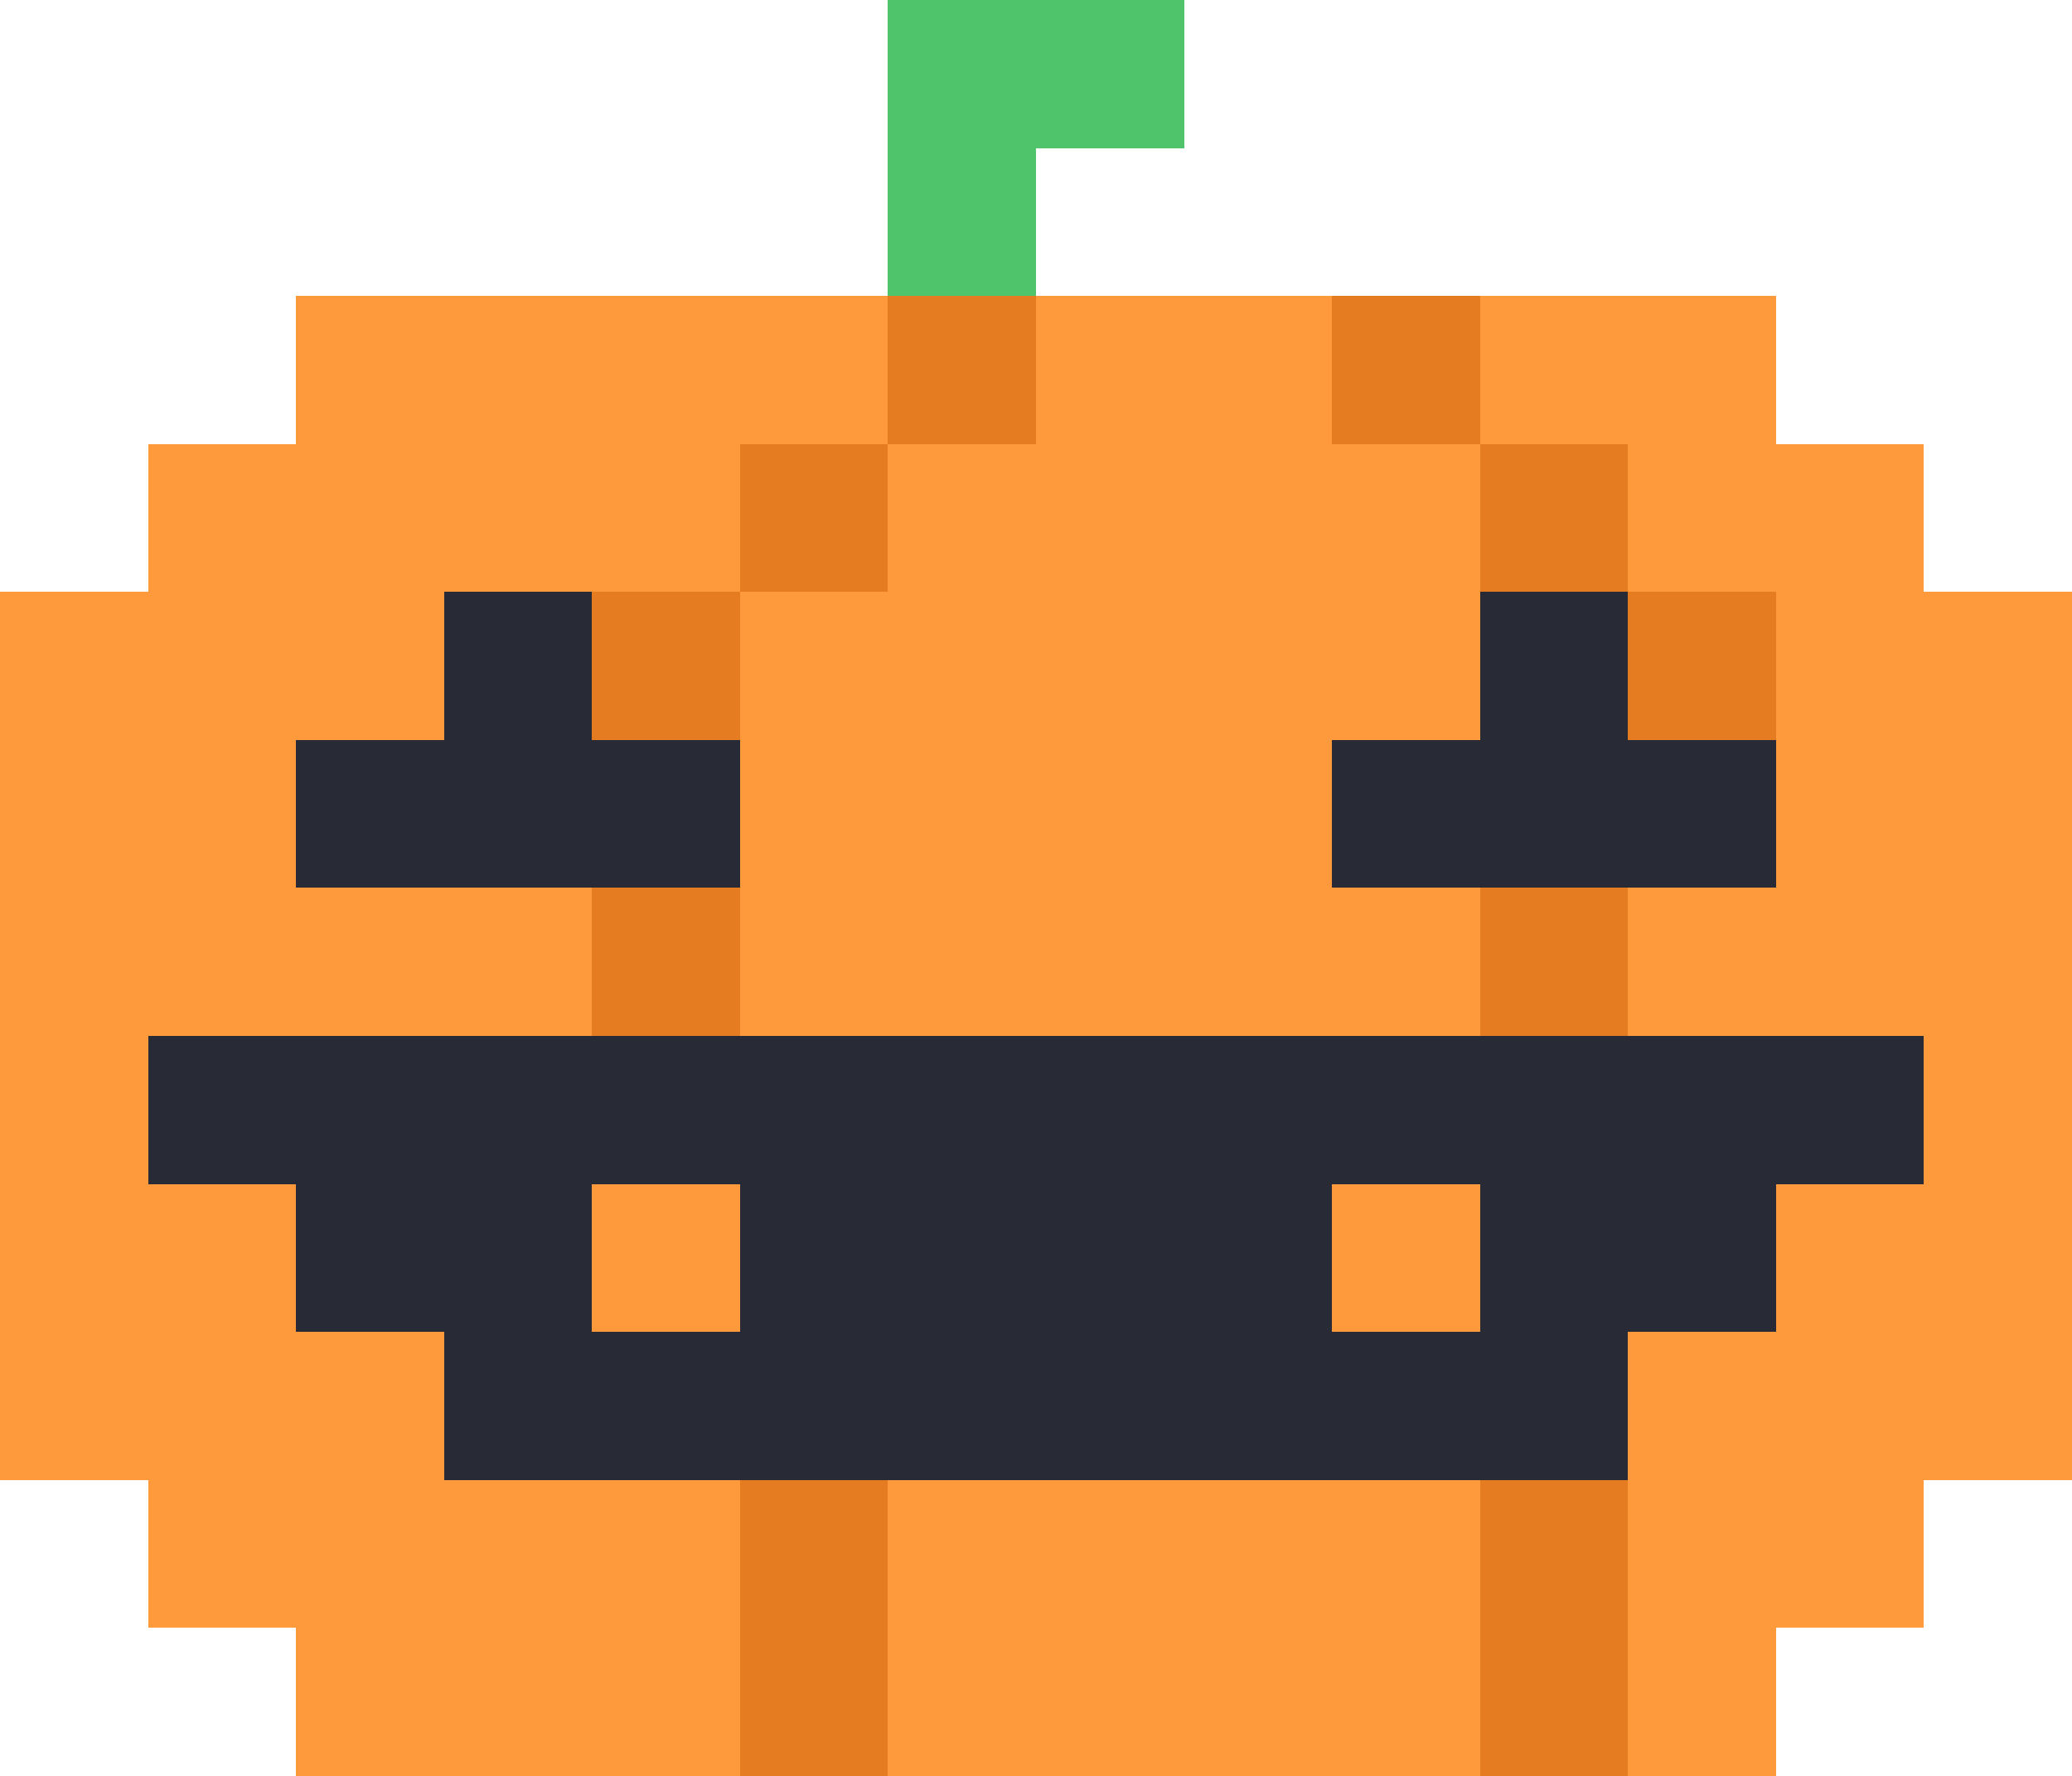
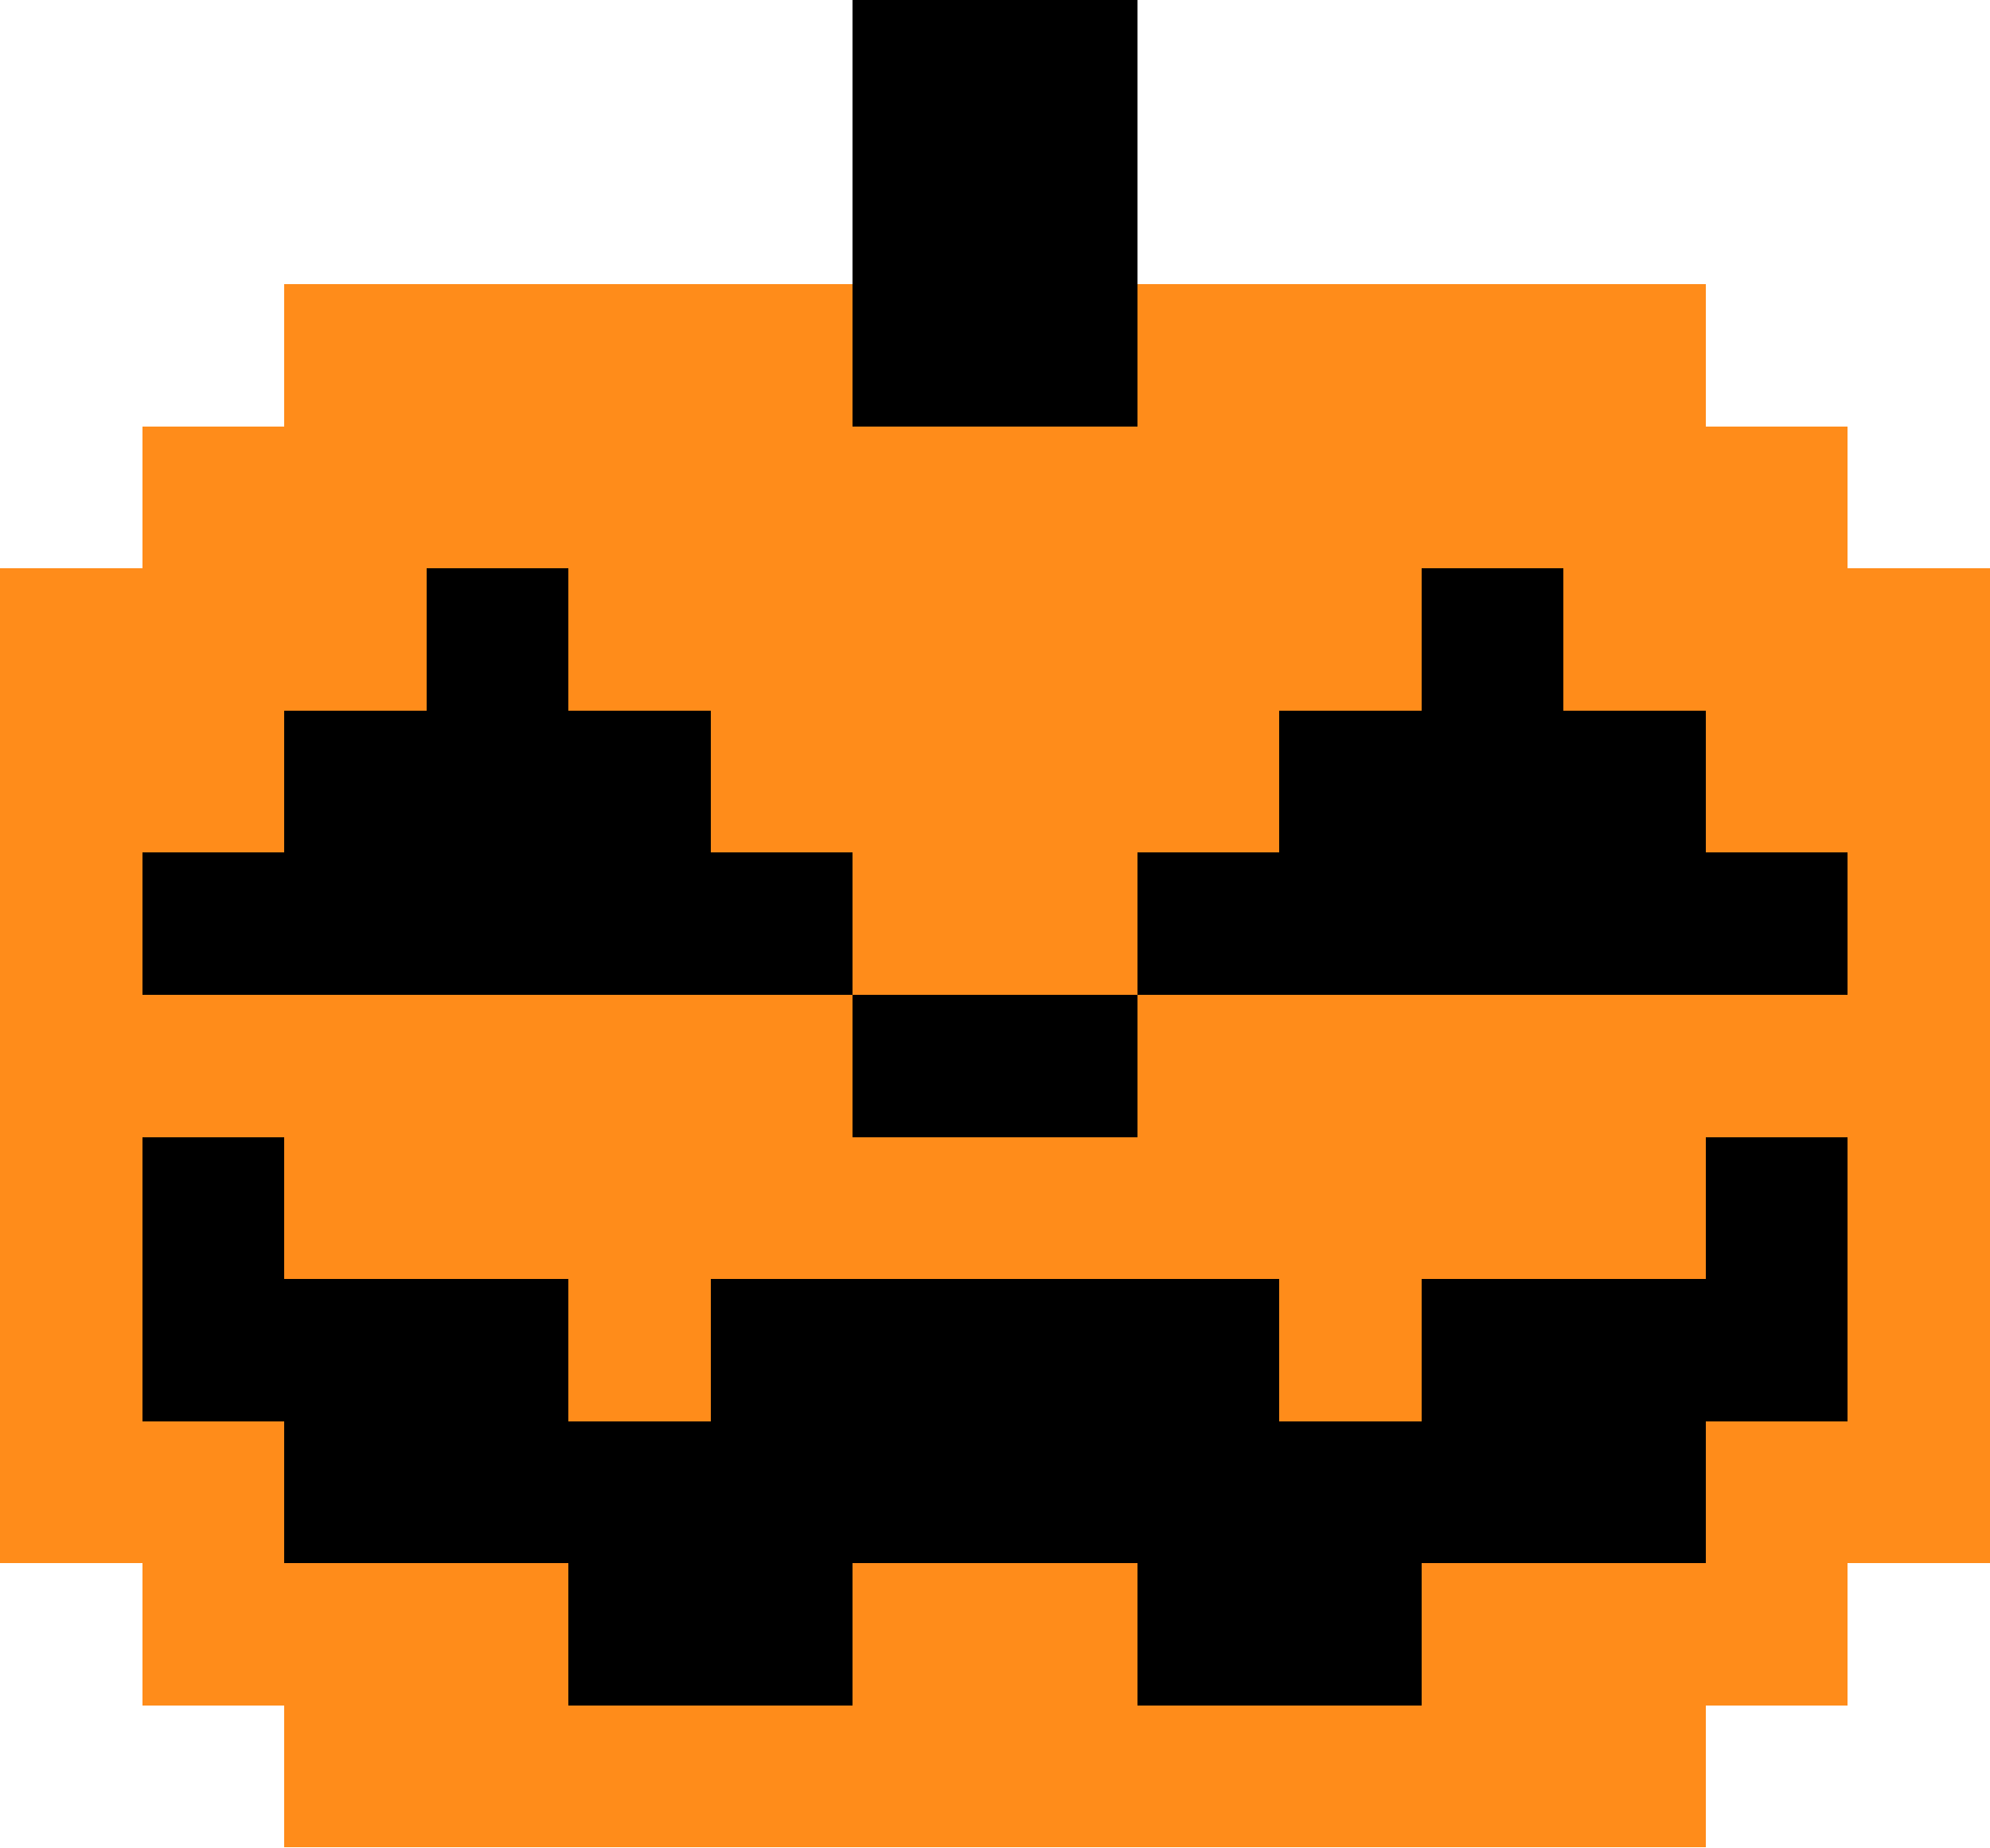
- <svg xmlns="http://www.w3.org/2000/svg" viewBox="0 0 14 12" shape-rendering="crispEdges">
-   <rect x="6" y="0" width="2" height="1" fill="#50c46a" />
-   <rect x="6" y="1" width="1" height="1" fill="#50c46a" />
-   <rect x="2" y="2" width="4" height="1" fill="#ff9a3c" />
-   <rect x="6" y="2" width="1" height="1" fill="#e57c22" />
-   <rect x="7" y="2" width="2" height="1" fill="#ff9a3c" />
-   <rect x="9" y="2" width="1" height="1" fill="#e57c22" />
-   <rect x="10" y="2" width="2" height="1" fill="#ff9a3c" />
-   <rect x="1" y="3" width="4" height="1" fill="#ff9a3c" />
-   <rect x="5" y="3" width="1" height="1" fill="#e57c22" />
-   <rect x="6" y="3" width="4" height="1" fill="#ff9a3c" />
-   <rect x="10" y="3" width="1" height="1" fill="#e57c22" />
-   <rect x="11" y="3" width="2" height="1" fill="#ff9a3c" />
-   <rect x="0" y="4" width="3" height="1" fill="#ff9a3c" />
-   <rect x="3" y="4" width="1" height="1" fill="#282a36" />
-   <rect x="4" y="4" width="1" height="1" fill="#e57c22" />
-   <rect x="5" y="4" width="5" height="1" fill="#ff9a3c" />
-   <rect x="10" y="4" width="1" height="1" fill="#282a36" />
-   <rect x="11" y="4" width="1" height="1" fill="#e57c22" />
-   <rect x="12" y="4" width="2" height="1" fill="#ff9a3c" />
-   <rect x="0" y="5" width="2" height="1" fill="#ff9a3c" />
-   <rect x="2" y="5" width="3" height="1" fill="#282a36" />
-   <rect x="5" y="5" width="4" height="1" fill="#ff9a3c" />
-   <rect x="9" y="5" width="3" height="1" fill="#282a36" />
-   <rect x="12" y="5" width="2" height="1" fill="#ff9a3c" />
-   <rect x="0" y="6" width="4" height="1" fill="#ff9a3c" />
-   <rect x="4" y="6" width="1" height="1" fill="#e57c22" />
-   <rect x="5" y="6" width="5" height="1" fill="#ff9a3c" />
-   <rect x="10" y="6" width="1" height="1" fill="#e57c22" />
-   <rect x="11" y="6" width="3" height="1" fill="#ff9a3c" />
-   <rect x="0" y="7" width="1" height="1" fill="#ff9a3c" />
-   <rect x="1" y="7" width="12" height="1" fill="#282a36" />
-   <rect x="13" y="7" width="1" height="1" fill="#ff9a3c" />
-   <rect x="0" y="8" width="2" height="1" fill="#ff9a3c" />
-   <rect x="2" y="8" width="2" height="1" fill="#282a36" />
-   <rect x="4" y="8" width="1" height="1" fill="#ff9a3c" />
-   <rect x="5" y="8" width="4" height="1" fill="#282a36" />
-   <rect x="9" y="8" width="1" height="1" fill="#ff9a3c" />
-   <rect x="10" y="8" width="2" height="1" fill="#282a36" />
-   <rect x="12" y="8" width="2" height="1" fill="#ff9a3c" />
-   <rect x="0" y="9" width="3" height="1" fill="#ff9a3c" />
-   <rect x="3" y="9" width="8" height="1" fill="#282a36" />
-   <rect x="11" y="9" width="3" height="1" fill="#ff9a3c" />
-   <rect x="1" y="10" width="4" height="1" fill="#ff9a3c" />
-   <rect x="5" y="10" width="1" height="1" fill="#e57c22" />
-   <rect x="6" y="10" width="4" height="1" fill="#ff9a3c" />
-   <rect x="10" y="10" width="1" height="1" fill="#e57c22" />
-   <rect x="11" y="10" width="2" height="1" fill="#ff9a3c" />
-   <rect x="2" y="11" width="3" height="1" fill="#ff9a3c" />
-   <rect x="5" y="11" width="1" height="1" fill="#e57c22" />
-   <rect x="6" y="11" width="4" height="1" fill="#ff9a3c" />
-   <rect x="10" y="11" width="1" height="1" fill="#e57c22" />
-   <rect x="11" y="11" width="1" height="1" fill="#ff9a3c" />
+ <svg xmlns="http://www.w3.org/2000/svg" viewBox="0 0 14 13" shape-rendering="crispEdges">
+   <rect x="6" y="0" width="2" height="1" fill="#000000" />
+   <rect x="6" y="1" width="2" height="1" fill="#000000" />
+   <rect x="2" y="2" width="4" height="1" fill="#ff8c1a" />
+   <rect x="6" y="2" width="2" height="1" fill="#000000" />
+   <rect x="8" y="2" width="4" height="1" fill="#ff8c1a" />
+   <rect x="1" y="3" width="12" height="1" fill="#ff8c1a" />
+   <rect x="0" y="4" width="3" height="1" fill="#ff8c1a" />
+   <rect x="3" y="4" width="1" height="1" fill="#000000" />
+   <rect x="4" y="4" width="6" height="1" fill="#ff8c1a" />
+   <rect x="10" y="4" width="1" height="1" fill="#000000" />
+   <rect x="11" y="4" width="3" height="1" fill="#ff8c1a" />
+   <rect x="0" y="5" width="2" height="1" fill="#ff8c1a" />
+   <rect x="2" y="5" width="3" height="1" fill="#000000" />
+   <rect x="5" y="5" width="4" height="1" fill="#ff8c1a" />
+   <rect x="9" y="5" width="3" height="1" fill="#000000" />
+   <rect x="12" y="5" width="2" height="1" fill="#ff8c1a" />
+   <rect x="0" y="6" width="1" height="1" fill="#ff8c1a" />
+   <rect x="1" y="6" width="5" height="1" fill="#000000" />
+   <rect x="6" y="6" width="2" height="1" fill="#ff8c1a" />
+   <rect x="8" y="6" width="5" height="1" fill="#000000" />
+   <rect x="13" y="6" width="1" height="1" fill="#ff8c1a" />
+   <rect x="0" y="7" width="6" height="1" fill="#ff8c1a" />
+   <rect x="6" y="7" width="2" height="1" fill="#000000" />
+   <rect x="8" y="7" width="6" height="1" fill="#ff8c1a" />
+   <rect x="0" y="8" width="1" height="1" fill="#ff8c1a" />
+   <rect x="1" y="8" width="1" height="1" fill="#000000" />
+   <rect x="2" y="8" width="10" height="1" fill="#ff8c1a" />
+   <rect x="12" y="8" width="1" height="1" fill="#000000" />
+   <rect x="13" y="8" width="1" height="1" fill="#ff8c1a" />
+   <rect x="0" y="9" width="1" height="1" fill="#ff8c1a" />
+   <rect x="1" y="9" width="3" height="1" fill="#000000" />
+   <rect x="4" y="9" width="1" height="1" fill="#ff8c1a" />
+   <rect x="5" y="9" width="4" height="1" fill="#000000" />
+   <rect x="9" y="9" width="1" height="1" fill="#ff8c1a" />
+   <rect x="10" y="9" width="3" height="1" fill="#000000" />
+   <rect x="13" y="9" width="1" height="1" fill="#ff8c1a" />
+   <rect x="0" y="10" width="2" height="1" fill="#ff8c1a" />
+   <rect x="2" y="10" width="10" height="1" fill="#000000" />
+   <rect x="12" y="10" width="2" height="1" fill="#ff8c1a" />
+   <rect x="1" y="11" width="3" height="1" fill="#ff8c1a" />
+   <rect x="4" y="11" width="2" height="1" fill="#000000" />
+   <rect x="6" y="11" width="2" height="1" fill="#ff8c1a" />
+   <rect x="8" y="11" width="2" height="1" fill="#000000" />
+   <rect x="10" y="11" width="3" height="1" fill="#ff8c1a" />
+   <rect x="2" y="12" width="10" height="1" fill="#ff8c1a" />
</svg>
